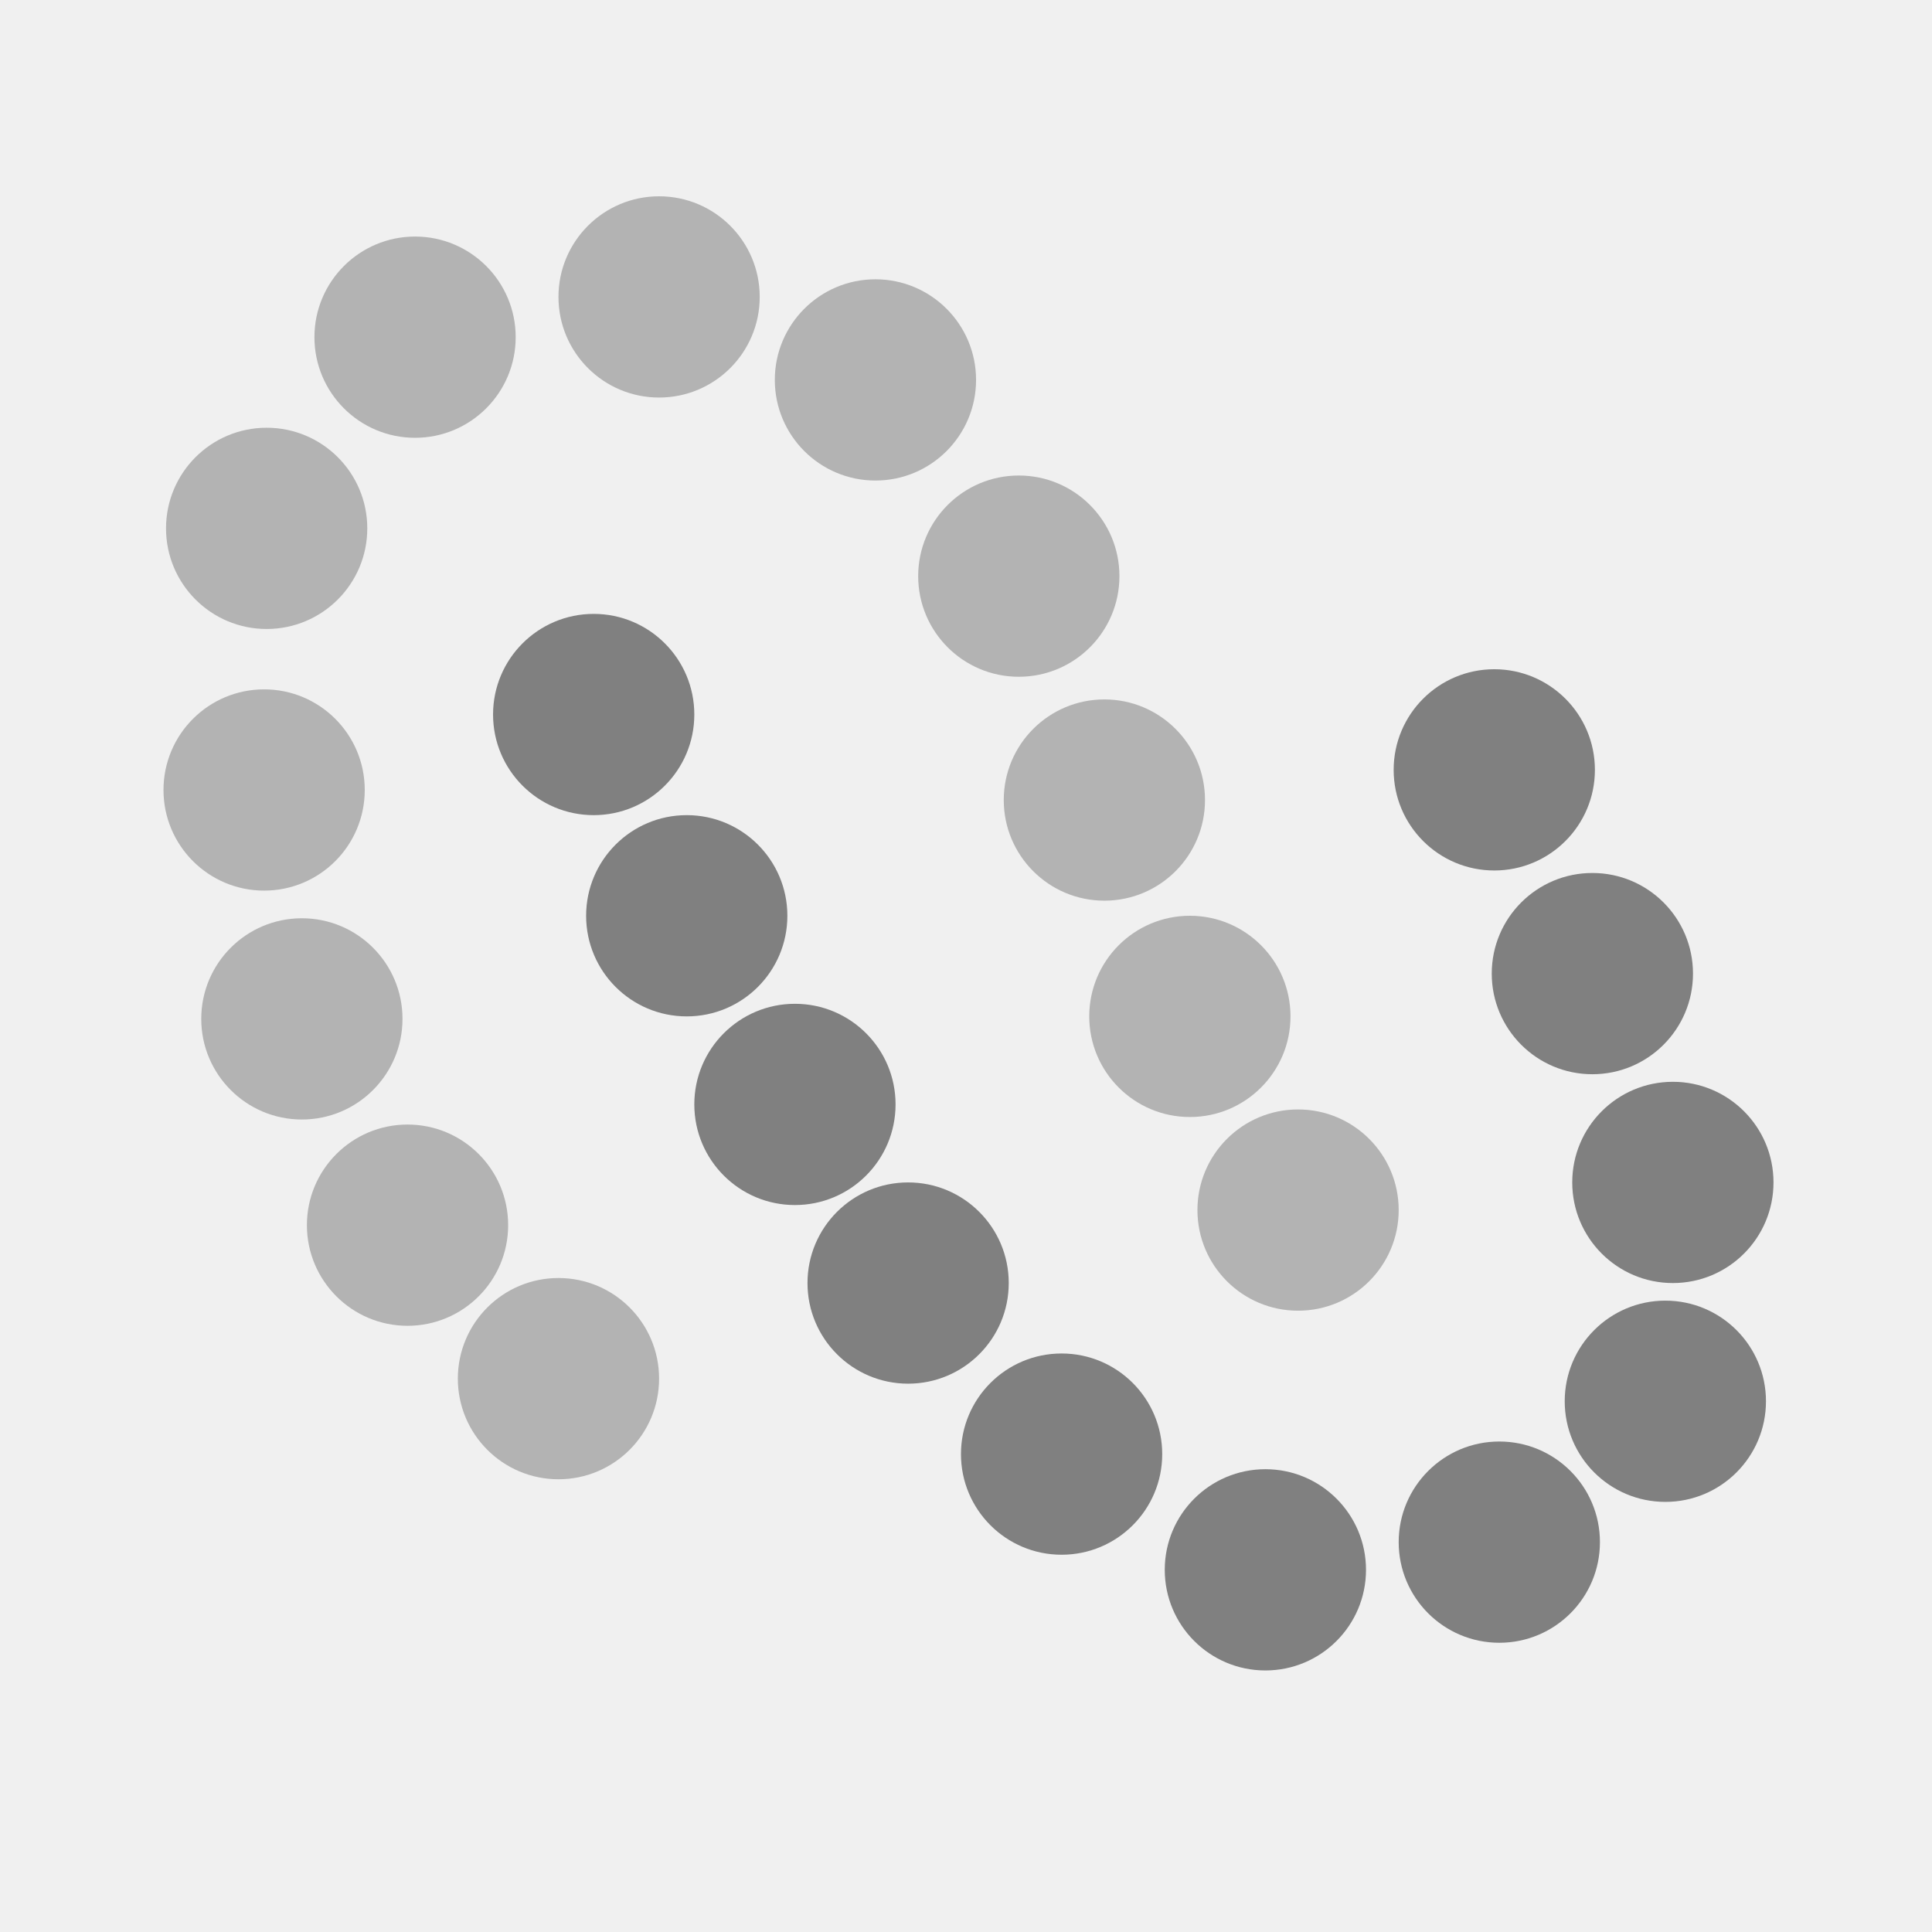
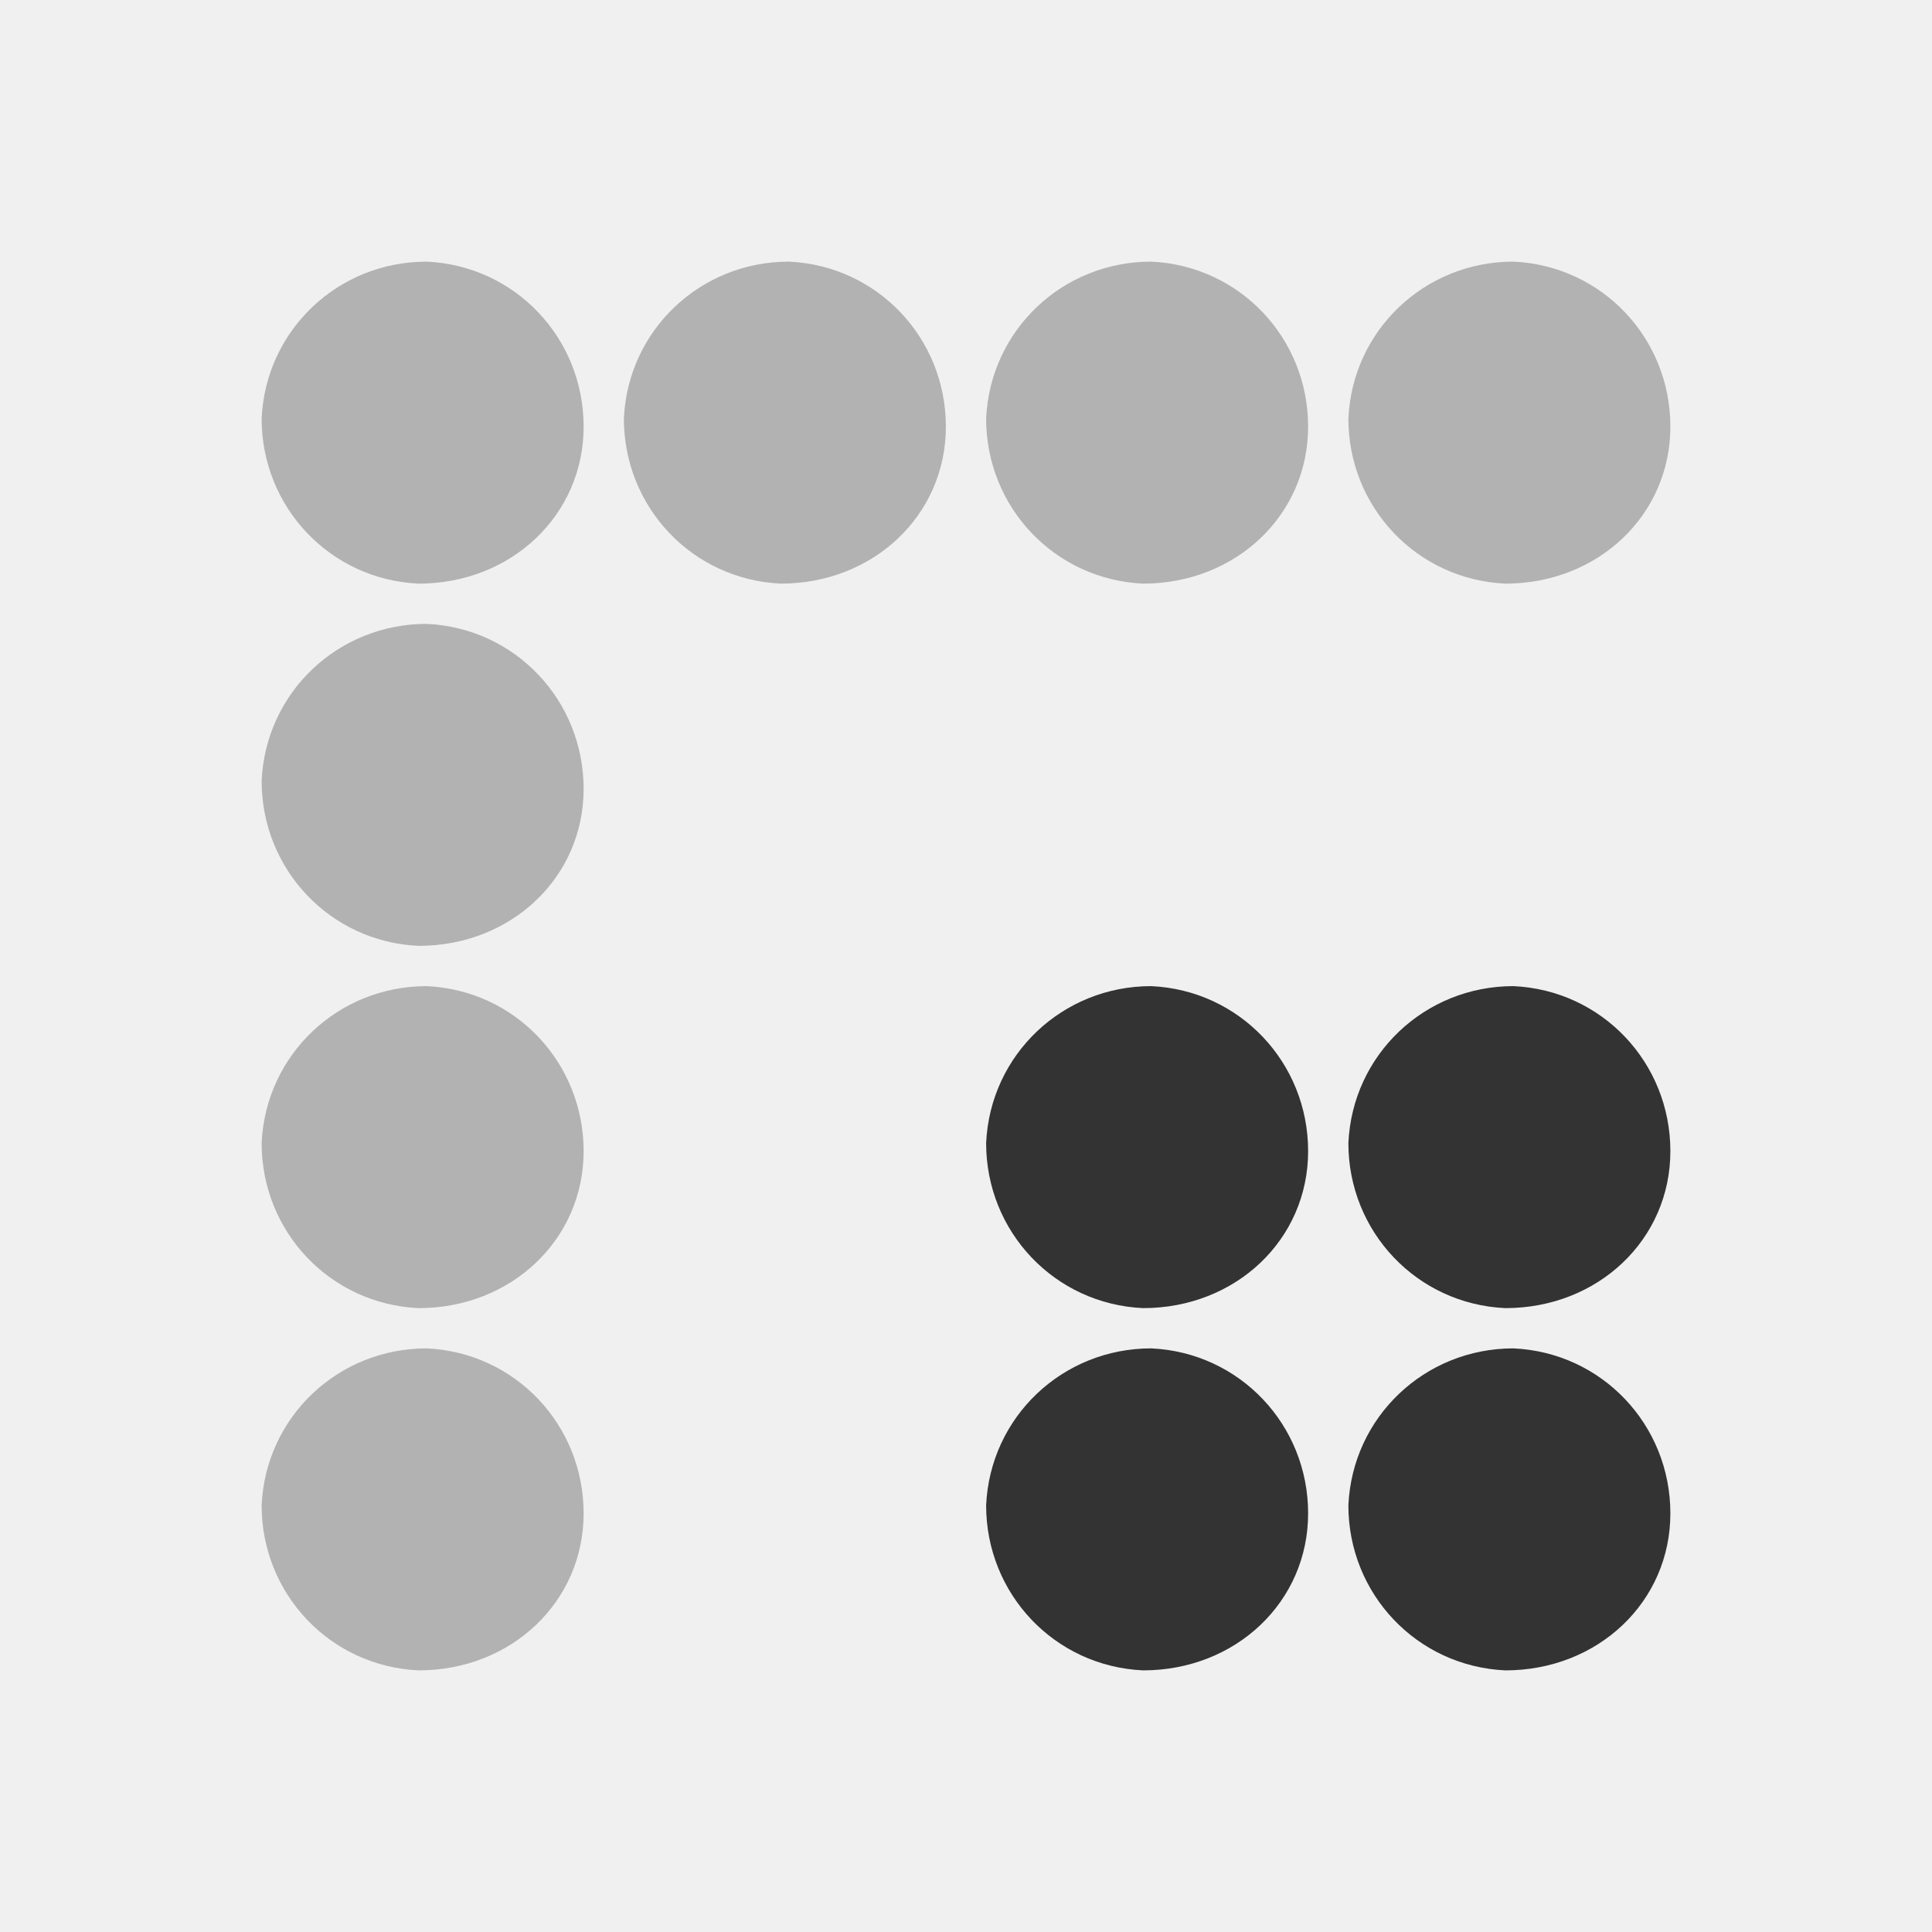
- <svg xmlns="http://www.w3.org/2000/svg" version="1.1" id="Layer_1" x="0px" y="0px" width="48px" height="48px" viewBox="0 0 48 48" enable-background="new 0 0 48 48" xml:space="preserve">
+ <svg xmlns="http://www.w3.org/2000/svg" version="1.1" id="Layer_1" x="0px" y="0px" viewBox="0 0 48 48" style="enable-background:new 0 0 48 48;" xml:space="preserve">
+   <style type="text/css">
+ 	.st0{fill:#FFFFFF;}
+ 	.st1{fill:#333333;}
+ 	.st2{fill:none;stroke:#333333;stroke-width:2;stroke-miterlimit:10;}
+ 	.st3{fill:#B2B2B2;}
+ 	.st4{fill:#F0F0F0;}
+ 	.st5{fill:#666666;}
+ 	.st6{fill:none;stroke:#333333;stroke-miterlimit:10;}
+ 	.st7{fill:none;stroke:#333333;stroke-width:3;stroke-miterlimit:10;}
+ 	.st8{fill:none;stroke:#333333;stroke-width:2;stroke-linecap:round;stroke-miterlimit:10;}
+ 	.st9{fill:none;stroke:#C6C6C6;stroke-width:3;stroke-miterlimit:10;}
+ 	.st10{fill:none;stroke:#333333;stroke-width:2;stroke-linejoin:round;stroke-miterlimit:10;}
+ </style>
  <g>
-     <path fill="#B3B3B3" d="M24.438,16.002" />
-     <path fill="#B3B3B3" d="M37.438,22.002" />
-     <path fill="#B3B3B3" d="M36.438,16.002" />
-     <circle fill="#808080" cx="37.125" cy="19.127" r="2.5" />
-     <circle fill="#808080" cx="17.062" cy="22.752" r="2.5" />
-     <circle fill="#808080" cx="41.562" cy="29.377" r="2.5" />
-     <circle fill="#808080" cx="41.375" cy="34.814" r="2.5" />
-     <circle fill="#808080" cx="26.375" cy="36.127" r="2.5" />
-     <circle fill="#808080" cx="39.562" cy="24.189" r="2.5" />
+     <g>
+       <path class="st3" d="M14.5,10.6c0-2.2-1.7-4-3.9-4.1c-2.2,0-4,1.7-4.1,3.9c0,2.2,1.7,4,3.9,4.1C12.7,14.5,14.5,12.8,14.5,10.6z" />
+     </g>
+     <g>
+       <path class="st3" d="M23.5,10.6c0-2.2-1.7-4-3.9-4.1c-2.2,0-4,1.7-4.1,3.9c0,2.2,1.7,4,3.9,4.1C21.7,14.5,23.5,12.8,23.5,10.6z" />
+     </g>
+     <g>
+       <path class="st3" d="M14.5,19.6c0-2.2-1.7-4-3.9-4.1c-2.2,0-4,1.7-4.1,3.9c0,2.2,1.7,4,3.9,4.1C12.7,23.5,14.5,21.8,14.5,19.6z" />
+     </g>
+     <g>
+       <path class="st3" d="M14.5,28.6c0-2.2-1.7-4-3.9-4.1c-2.2,0-4,1.7-4.1,3.9c0,2.2,1.7,4,3.9,4.1C12.7,32.5,14.5,30.8,14.5,28.6z" />
+     </g>
+     <g>
+       <path class="st3" d="M32.5,10.6c0-2.2-1.7-4-3.9-4.1c-2.2,0-4,1.7-4.1,3.9c0,2.2,1.7,4,3.9,4.1C30.7,14.5,32.5,12.8,32.5,10.6z" />
+     </g>
+     <g>
+       <path class="st3" d="M41.5,10.6c0-2.2-1.7-4-3.9-4.1c-2.2,0-4,1.7-4.1,3.9c0,2.2,1.7,4,3.9,4.1C39.7,14.5,41.5,12.8,41.5,10.6z" />
+     </g>
+     <g>
+       <path class="st1" d="M32.5,28.6c0-2.2-1.7-4-3.9-4.1c-2.2,0-4,1.7-4.1,3.9c0,2.2,1.7,4,3.9,4.1C30.7,32.5,32.5,30.8,32.5,28.6z" />
+     </g>
+     <g>
+       <path class="st1" d="M41.5,28.6c0-2.2-1.7-4-3.9-4.1c-2.2,0-4,1.7-4.1,3.9c0,2.2,1.7,4,3.9,4.1C39.7,32.5,41.5,30.8,41.5,28.6z" />
+     </g>
+     <g>
+       <path class="st3" d="M14.5,37.6c0-2.2-1.7-4-3.9-4.1c-2.2,0-4,1.7-4.1,3.9c0,2.2,1.7,4,3.9,4.1C12.7,41.5,14.5,39.8,14.5,37.6z" />
+     </g>
+     <g>
+       <path class="st1" d="M32.5,37.6c0-2.2-1.7-4-3.9-4.1c-2.2,0-4,1.7-4.1,3.9c0,2.2,1.7,4,3.9,4.1C30.7,41.5,32.5,39.8,32.5,37.6z" />
+     </g>
+     <g>
+       <path class="st1" d="M41.5,37.6c0-2.2-1.7-4-3.9-4.1c-2.2,0-4,1.7-4.1,3.9c0,2.2,1.7,4,3.9,4.1C39.7,41.5,41.5,39.8,41.5,37.6z" />
+     </g>
  </g>
-   <circle fill="#808080" cx="19.75" cy="27.439" r="2.5" />
-   <circle fill="#808080" cx="22.562" cy="31.877" r="2.5" />
-   <circle fill="#B3B3B3" cx="7.5" cy="25.314" r="2.5" />
-   <circle fill="#B3B3B3" cx="6.562" cy="19.627" r="2.5" />
-   <circle fill="#B3B3B3" cx="10.312" cy="8.377" r="2.5" />
-   <circle fill="#B3B3B3" cx="6.625" cy="13.127" r="2.5" />
-   <circle fill="#B3B3B3" cx="16.375" cy="7.377" r="2.5" />
-   <circle fill="#B3B3B3" cx="21.75" cy="9.439" r="2.5" />
-   <circle fill="#B3B3B3" cx="25.312" cy="14.314" r="2.5" />
-   <circle fill="#B3B3B3" cx="27.438" cy="19.877" r="2.5" />
-   <circle fill="#B3B3B3" cx="10.125" cy="30.439" r="2.5" />
-   <circle fill="#B3B3B3" cx="13.875" cy="34.252" r="2.5" />
-   <circle fill="#808080" cx="14.75" cy="17.752" r="2.5" />
-   <circle fill="#808080" cx="31.438" cy="39.002" r="2.5" />
-   <circle fill="#808080" cx="37.25" cy="38.314" r="2.5" />
-   <circle fill="#B3B3B3" cx="29.562" cy="25.252" r="2.5" />
-   <circle fill="#B3B3B3" cx="32.25" cy="30.064" r="2.5" />
</svg>
